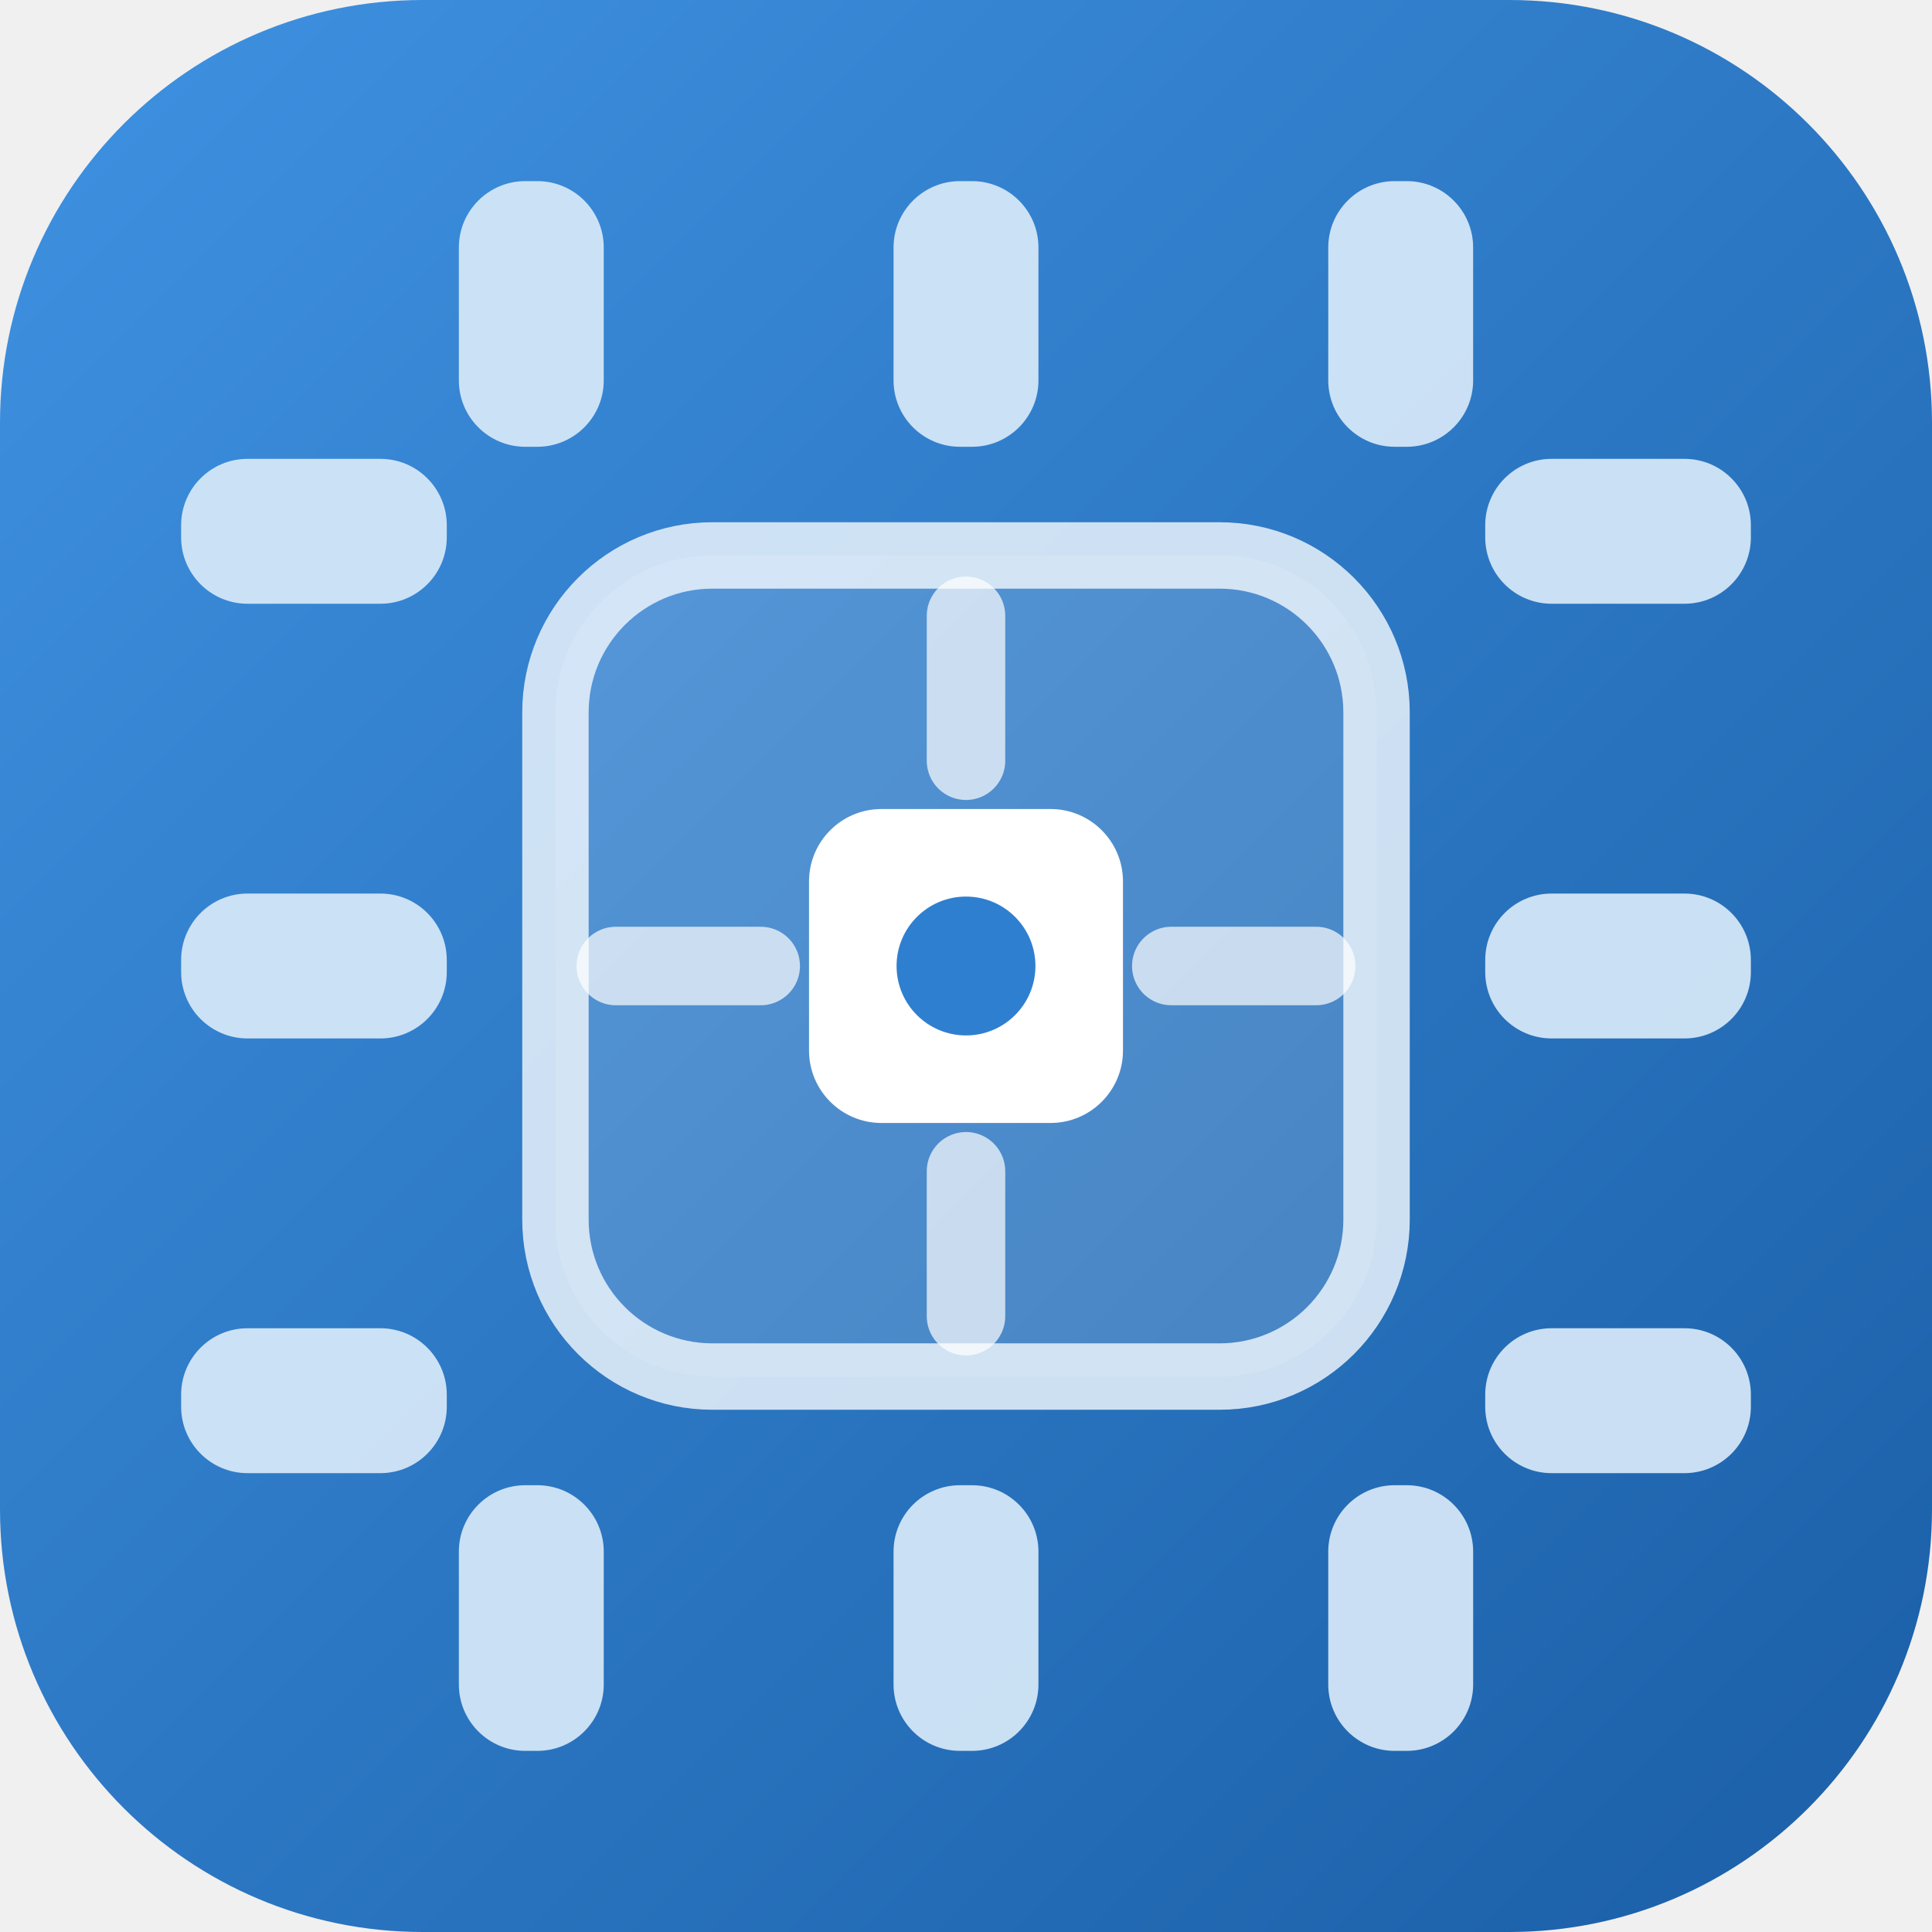
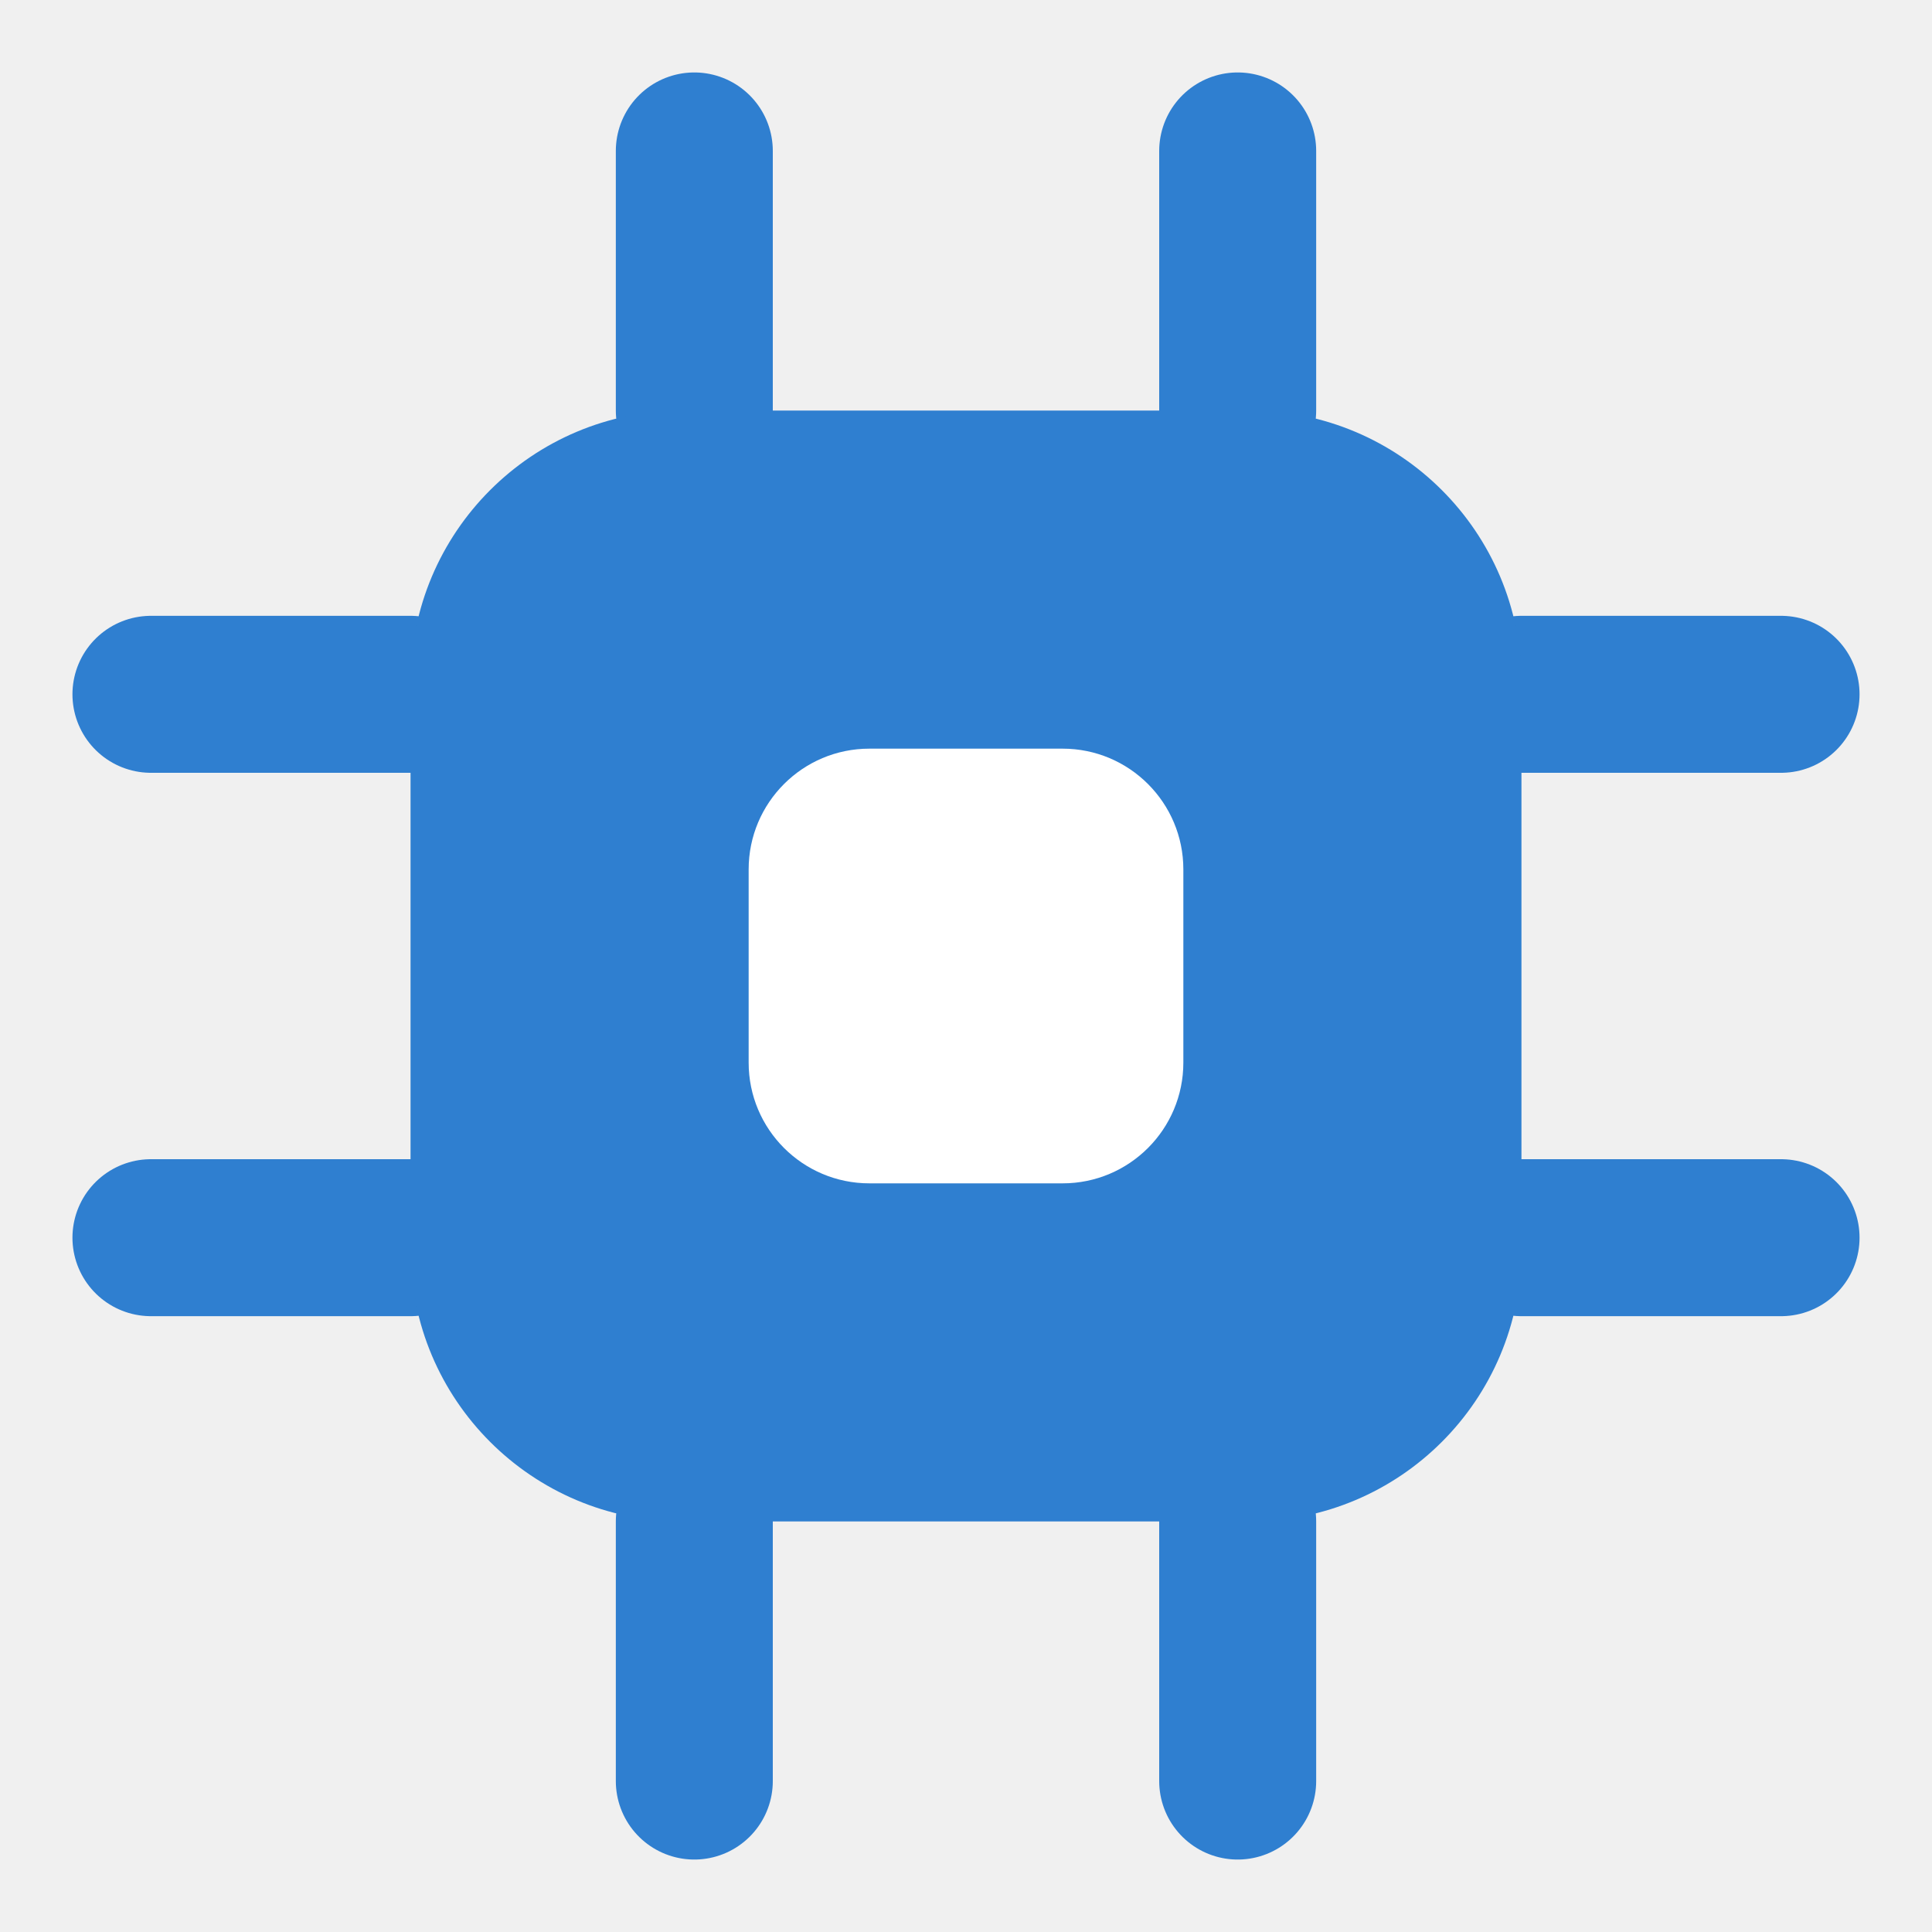
<svg xmlns="http://www.w3.org/2000/svg" viewBox="0 0 32 32">
-   <defs>
-     <linearGradient id="bg" x1="0" y1="0" x2="1" y2="1">
-       <stop offset="0" stop-color="#3f92e2" />
-       <stop offset="1" stop-color="#1a5ea6" />
-     </linearGradient>
-   </defs>
-   <rect width="32" height="32" rx="7" fill="url(#bg)" />
-   <g fill="#d8e9f9" opacity="0.92">
-     <rect x="7.6" y="3" width="2.4" height="4.4" rx="1.1" />
-     <rect x="14.8" y="3" width="2.4" height="4.4" rx="1.1" />
-     <rect x="22" y="3" width="2.4" height="4.4" rx="1.1" />
-     <rect x="7.6" y="24.6" width="2.4" height="4.4" rx="1.1" />
-     <rect x="14.8" y="24.6" width="2.4" height="4.4" rx="1.1" />
-     <rect x="22" y="24.6" width="2.4" height="4.4" rx="1.1" />
-     <rect x="3" y="7.6" width="4.4" height="2.4" rx="1.1" />
-     <rect x="3" y="14.8" width="4.4" height="2.4" rx="1.1" />
-     <rect x="3" y="22" width="4.4" height="2.4" rx="1.1" />
-     <rect x="24.6" y="7.6" width="4.4" height="2.4" rx="1.1" />
-     <rect x="24.6" y="14.8" width="4.4" height="2.4" rx="1.1" />
-     <rect x="24.6" y="22" width="4.4" height="2.4" rx="1.1" />
+   <g stroke="#2f7fd0" stroke-width="2.6" stroke-linecap="round">
+     <path d="M11.5 6.8v-4.3" />
+     <path d="M20.5 6.8v-4.3" />
+     <path d="M11.5 25.2v4.3" />
+     <path d="M20.5 25.2v4.3" />
+     <path d="M6.8 11.5h-4.3" />
+     <path d="M6.8 20.5h-4.3" />
+     <path d="M25.2 11.5h4.3" />
+     <path d="M25.2 20.5h4.3" />
  </g>
-   <rect x="9.2" y="9.2" width="13.6" height="13.6" rx="2.6" fill="#ffffff" opacity="0.16" />
-   <rect x="9.2" y="9.2" width="13.6" height="13.6" rx="2.6" fill="none" stroke="#eaf3fc" stroke-width="1.1" opacity="0.85" />
-   <g stroke="#ffffff" stroke-width="1.3" opacity="0.7" stroke-linecap="round">
-     <path d="M16 12.6V10.2" />
-     <path d="M16 19.4v2.4" />
-     <path d="M12.6 16h-2.4" />
-     <path d="M19.4 16h2.4" />
-   </g>
-   <rect x="13.4" y="13.4" width="5.2" height="5.2" rx="1.2" fill="#ffffff" />
-   <circle cx="16" cy="16" r="1.15" fill="#2f7fd0" />
+   <rect x="6.8" y="6.8" width="18.4" height="18.4" rx="4.5" fill="#2f7fd0" />
+   <rect x="12.4" y="12.4" width="7.2" height="7.2" rx="2" fill="#fff" />
</svg>
